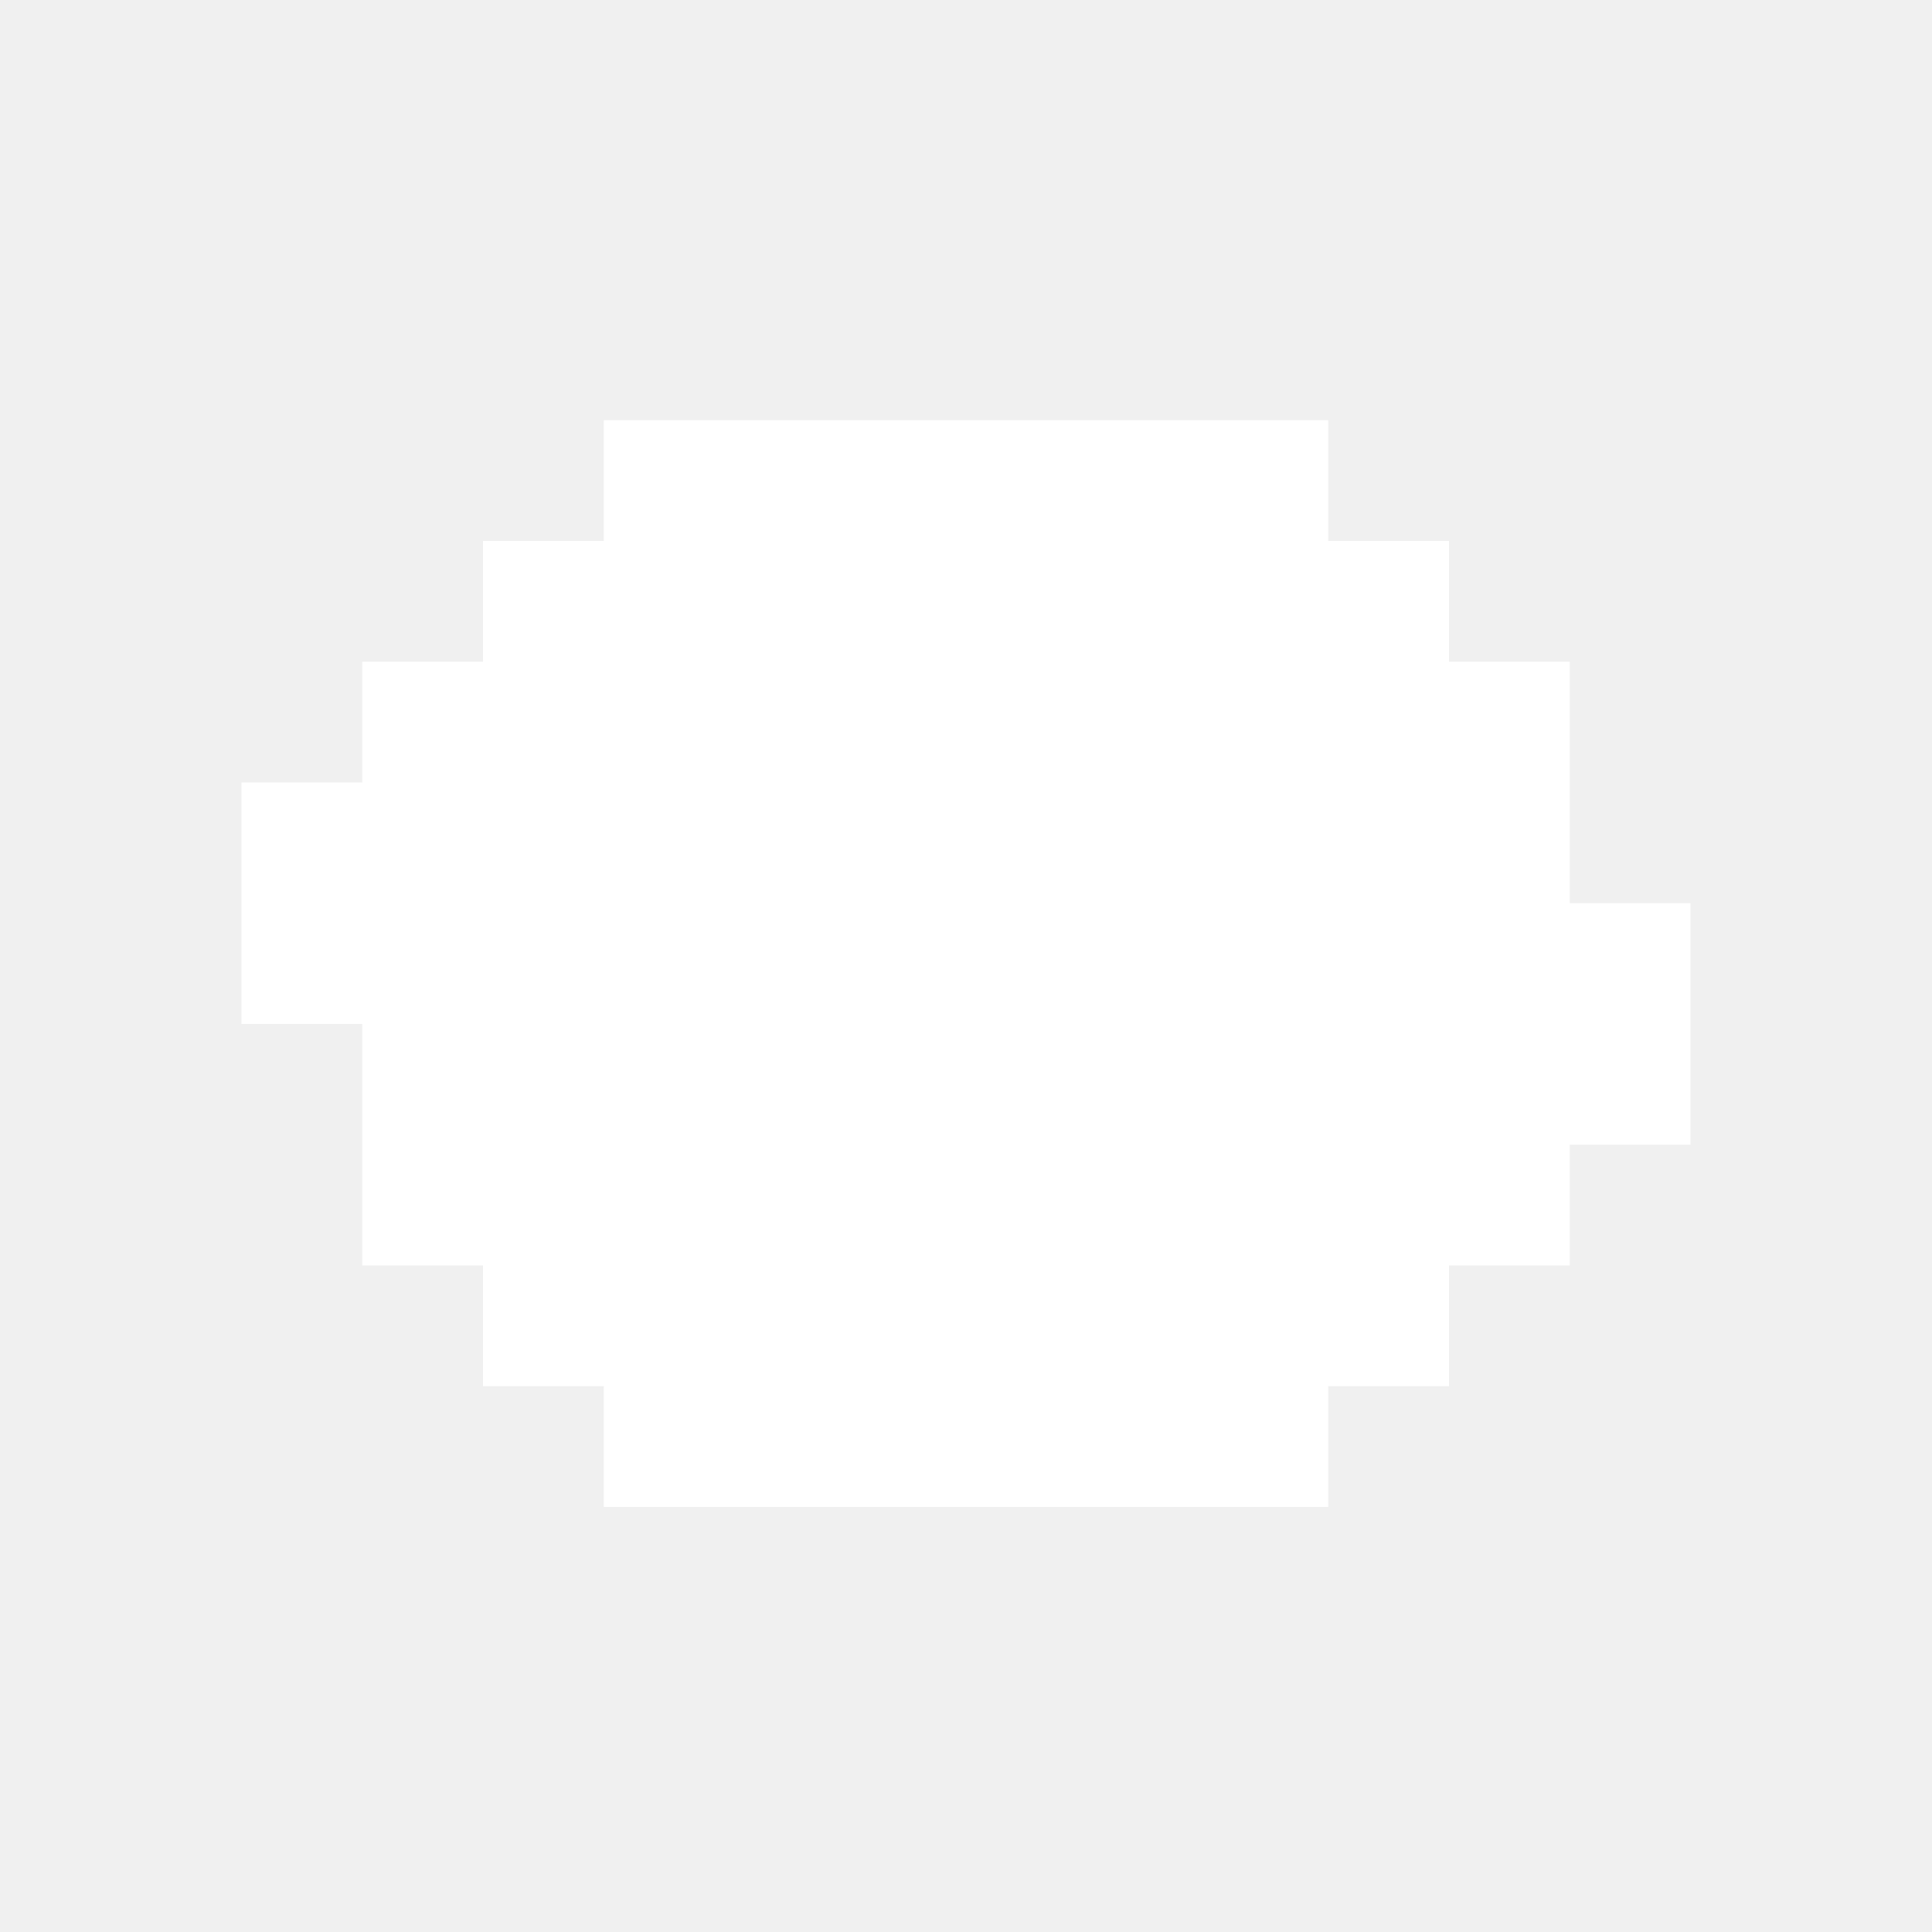
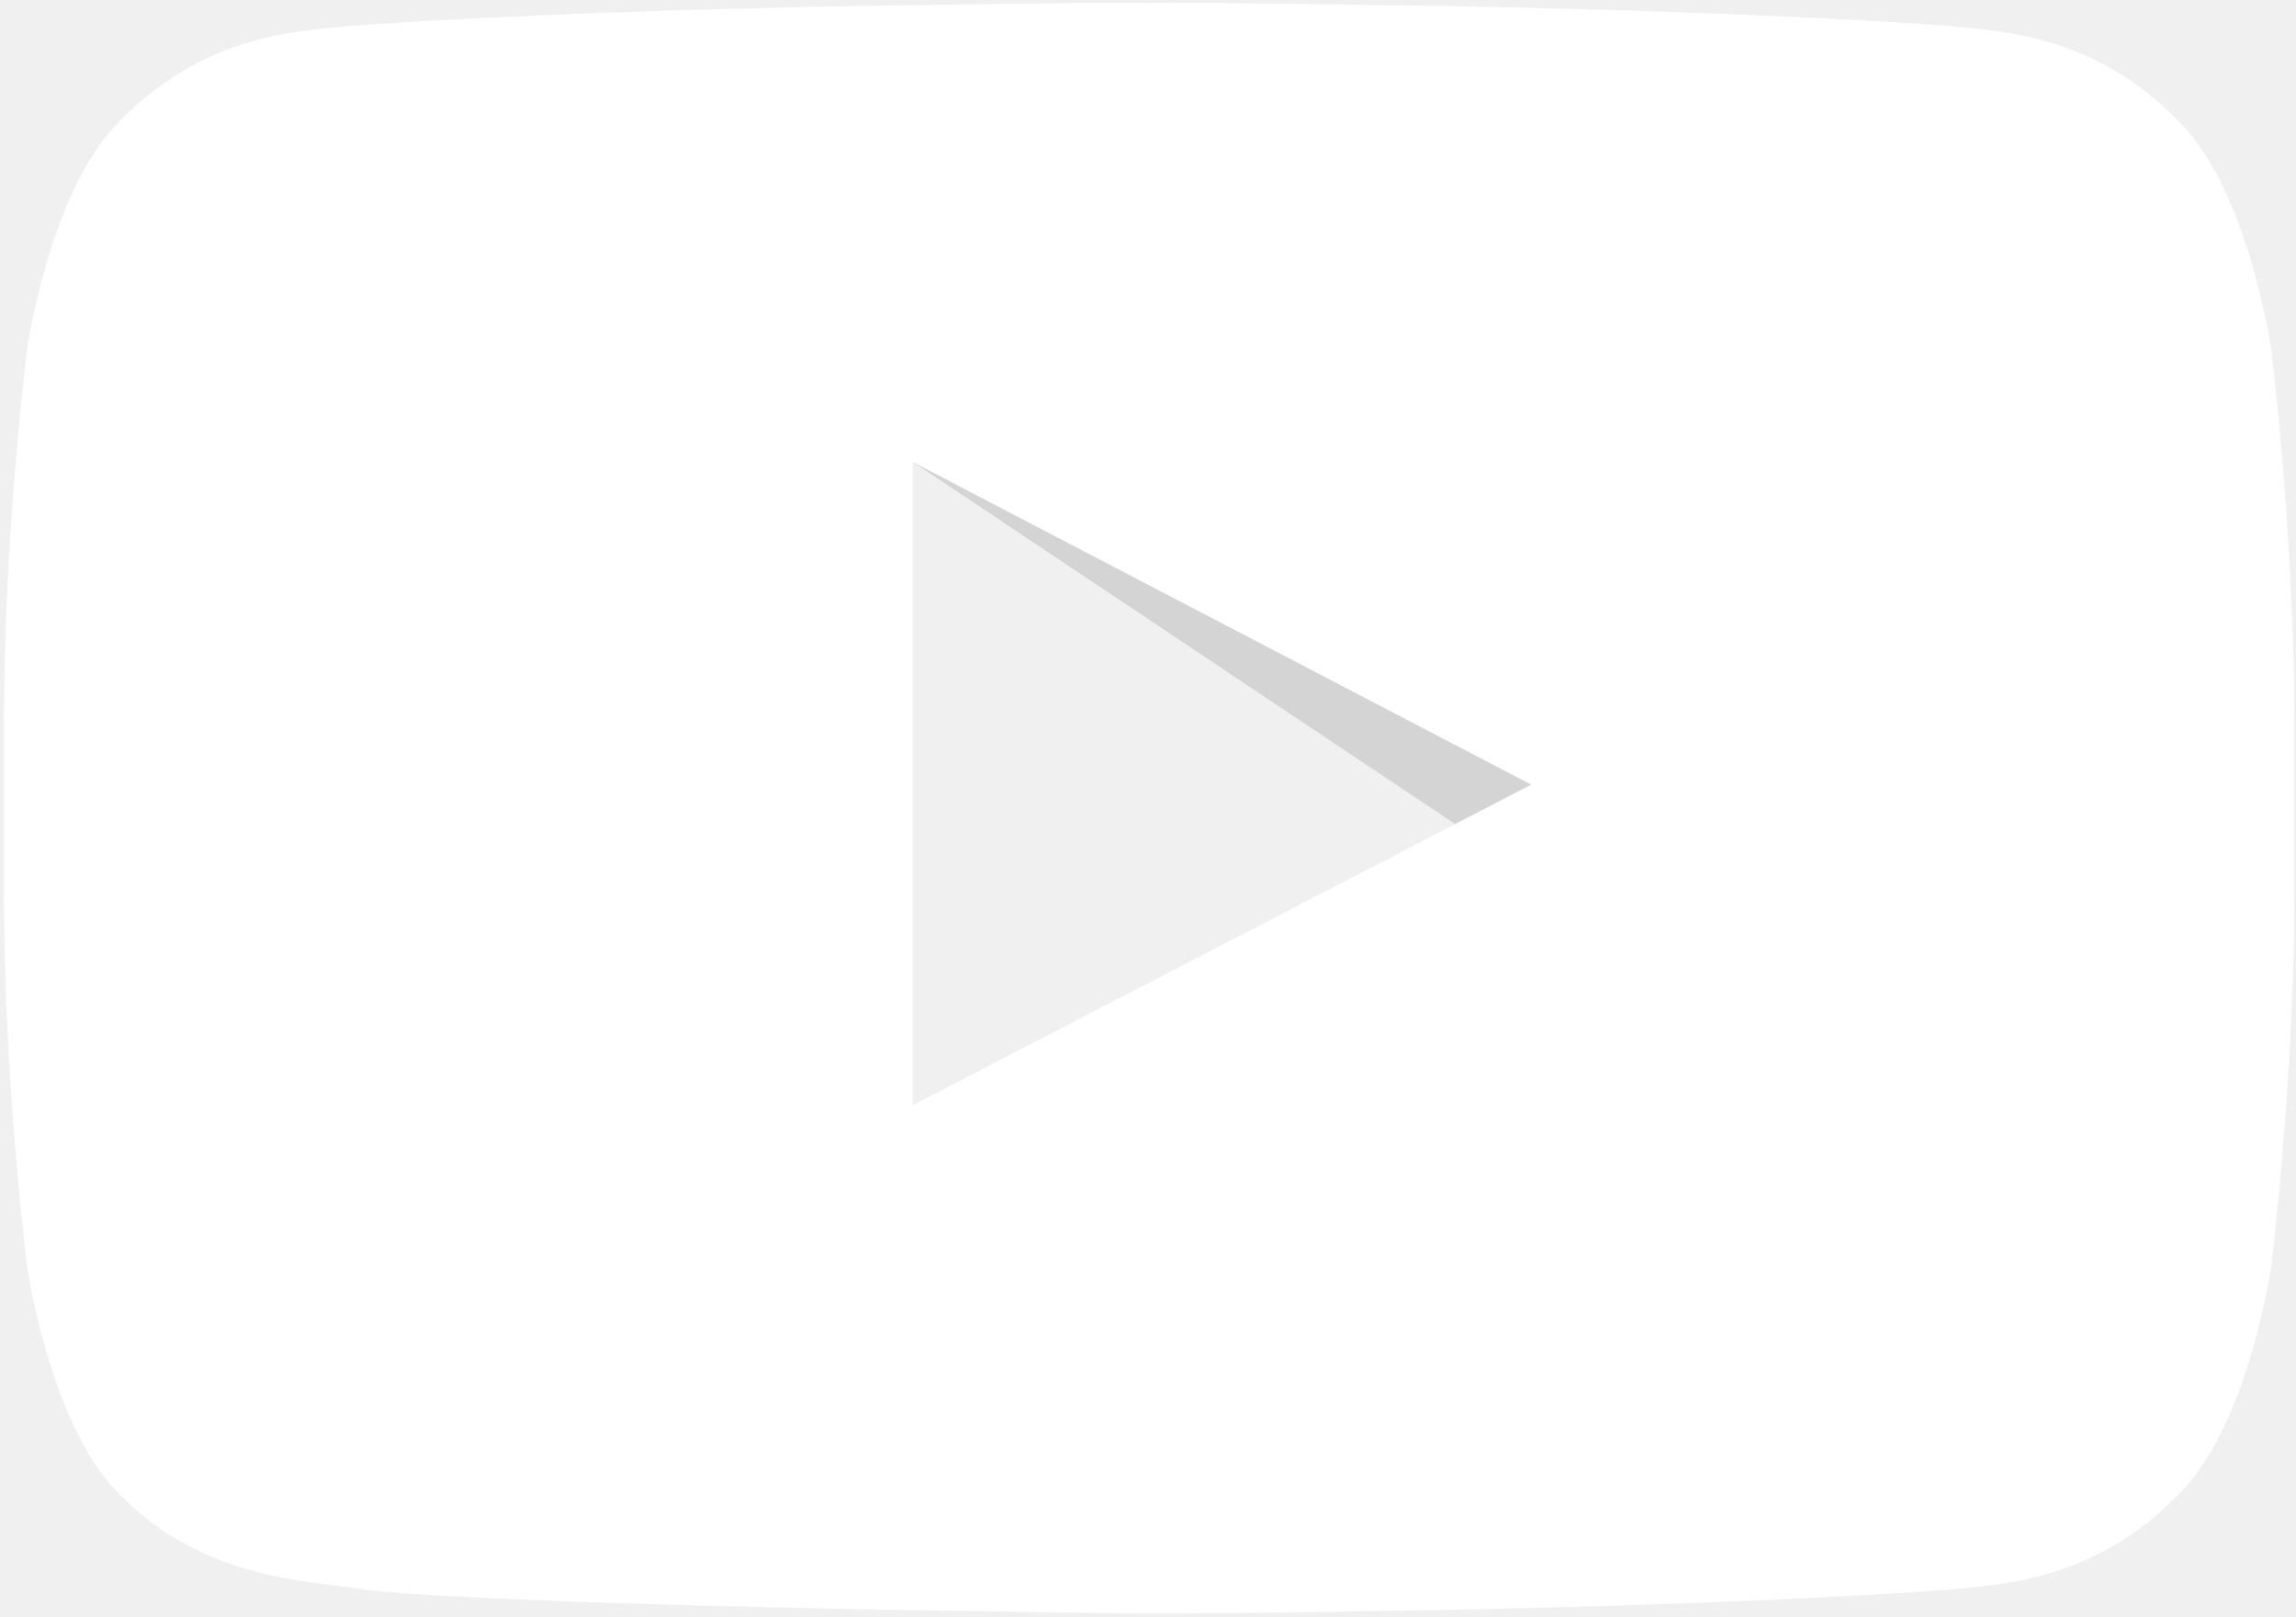
- <svg xmlns="http://www.w3.org/2000/svg" viewBox="0 0 100 100" fill="#fff">
-   <polygon fill="#fff" points="31.25,78 31.25,71.75 25,71.75 25,65.5 18.75,65.5 18.75,53 12.499,53 12.499,40.5 18.75,40.5     18.75,34.25 25,34.25 25,28 31.25,28 31.25,21.75 68.75,21.75 68.75,28 75,28 75,34.25 81.25,34.25 81.25,46.75 87.499,46.75     87.499,59.25 81.25,59.25 81.25,65.5 75,65.5 75,71.75 68.75,71.75 68.75,78  " />
+ <svg xmlns="http://www.w3.org/2000/svg" version="1.1" width="1024px" height="721px" viewBox="0 0 1024 721">
+   <path opacity="0.12" fill-rule="evenodd" clip-rule="evenodd" d="M407,206l242.042,161.625L683,350L407,206z" />
+   <g id="Lozenge">
+     <g>
+       <path fill="#fff" d="M1013.023,156.281c0,0-9.981-70.389-40.606-101.386c-38.842-40.684-82.38-40.885-102.346-43.267    C727.134,1.296,512.721,1.296,512.721,1.296h-0.444c0,0-214.408,0-357.35,10.333c-19.967,2.381-63.49,2.583-102.346,43.267    C21.956,85.892,11.99,156.281,11.99,156.281S1.775,238.94,1.775,321.6v77.493c0,82.658,10.215,165.317,10.215,165.317    s9.966,70.39,40.591,101.387c38.856,40.684,89.896,39.397,112.629,43.661c81.718,7.836,347.29,10.261,347.29,10.261    s214.634-0.323,357.571-10.655c19.966-2.382,63.504-2.583,102.346-43.267c30.625-30.997,40.606-101.387,40.606-101.387    s10.2-82.659,10.2-165.317V321.6C1023.224,238.94,1013.023,156.281,1013.023,156.281z M407.047,493L407,206l276,144L407.047,493z" />
+     </g>
+   </g>
</svg>
